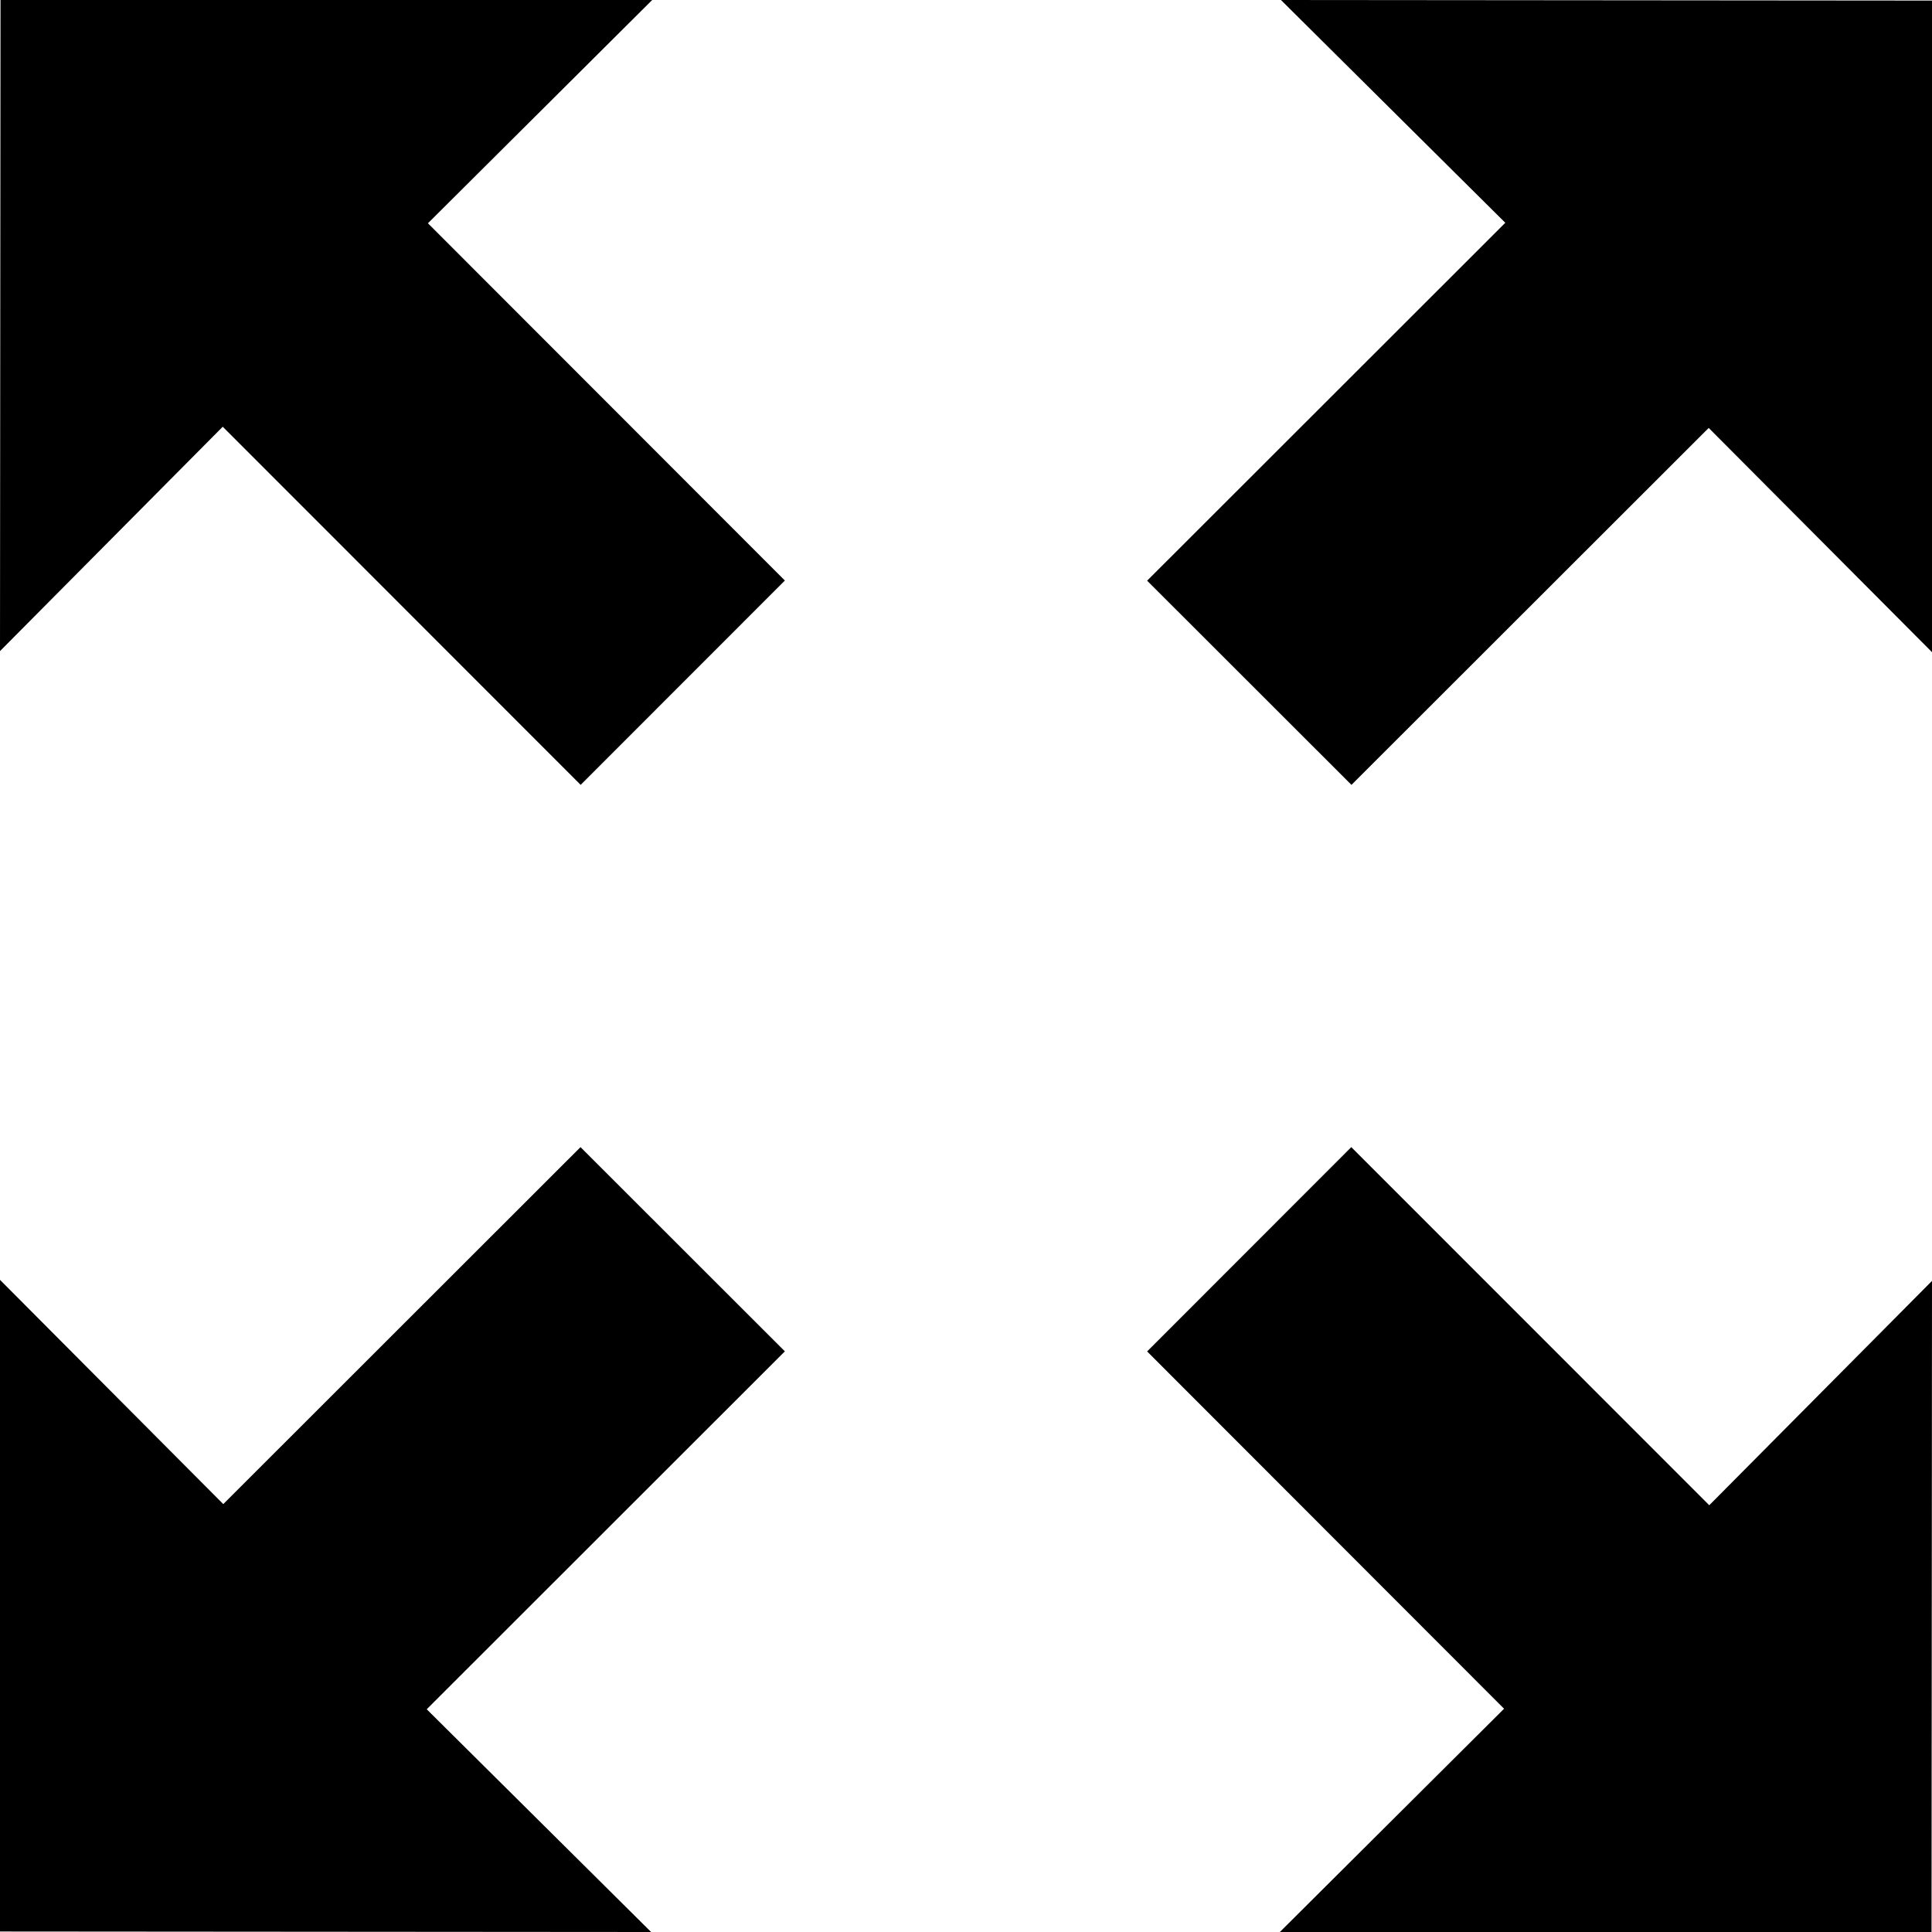
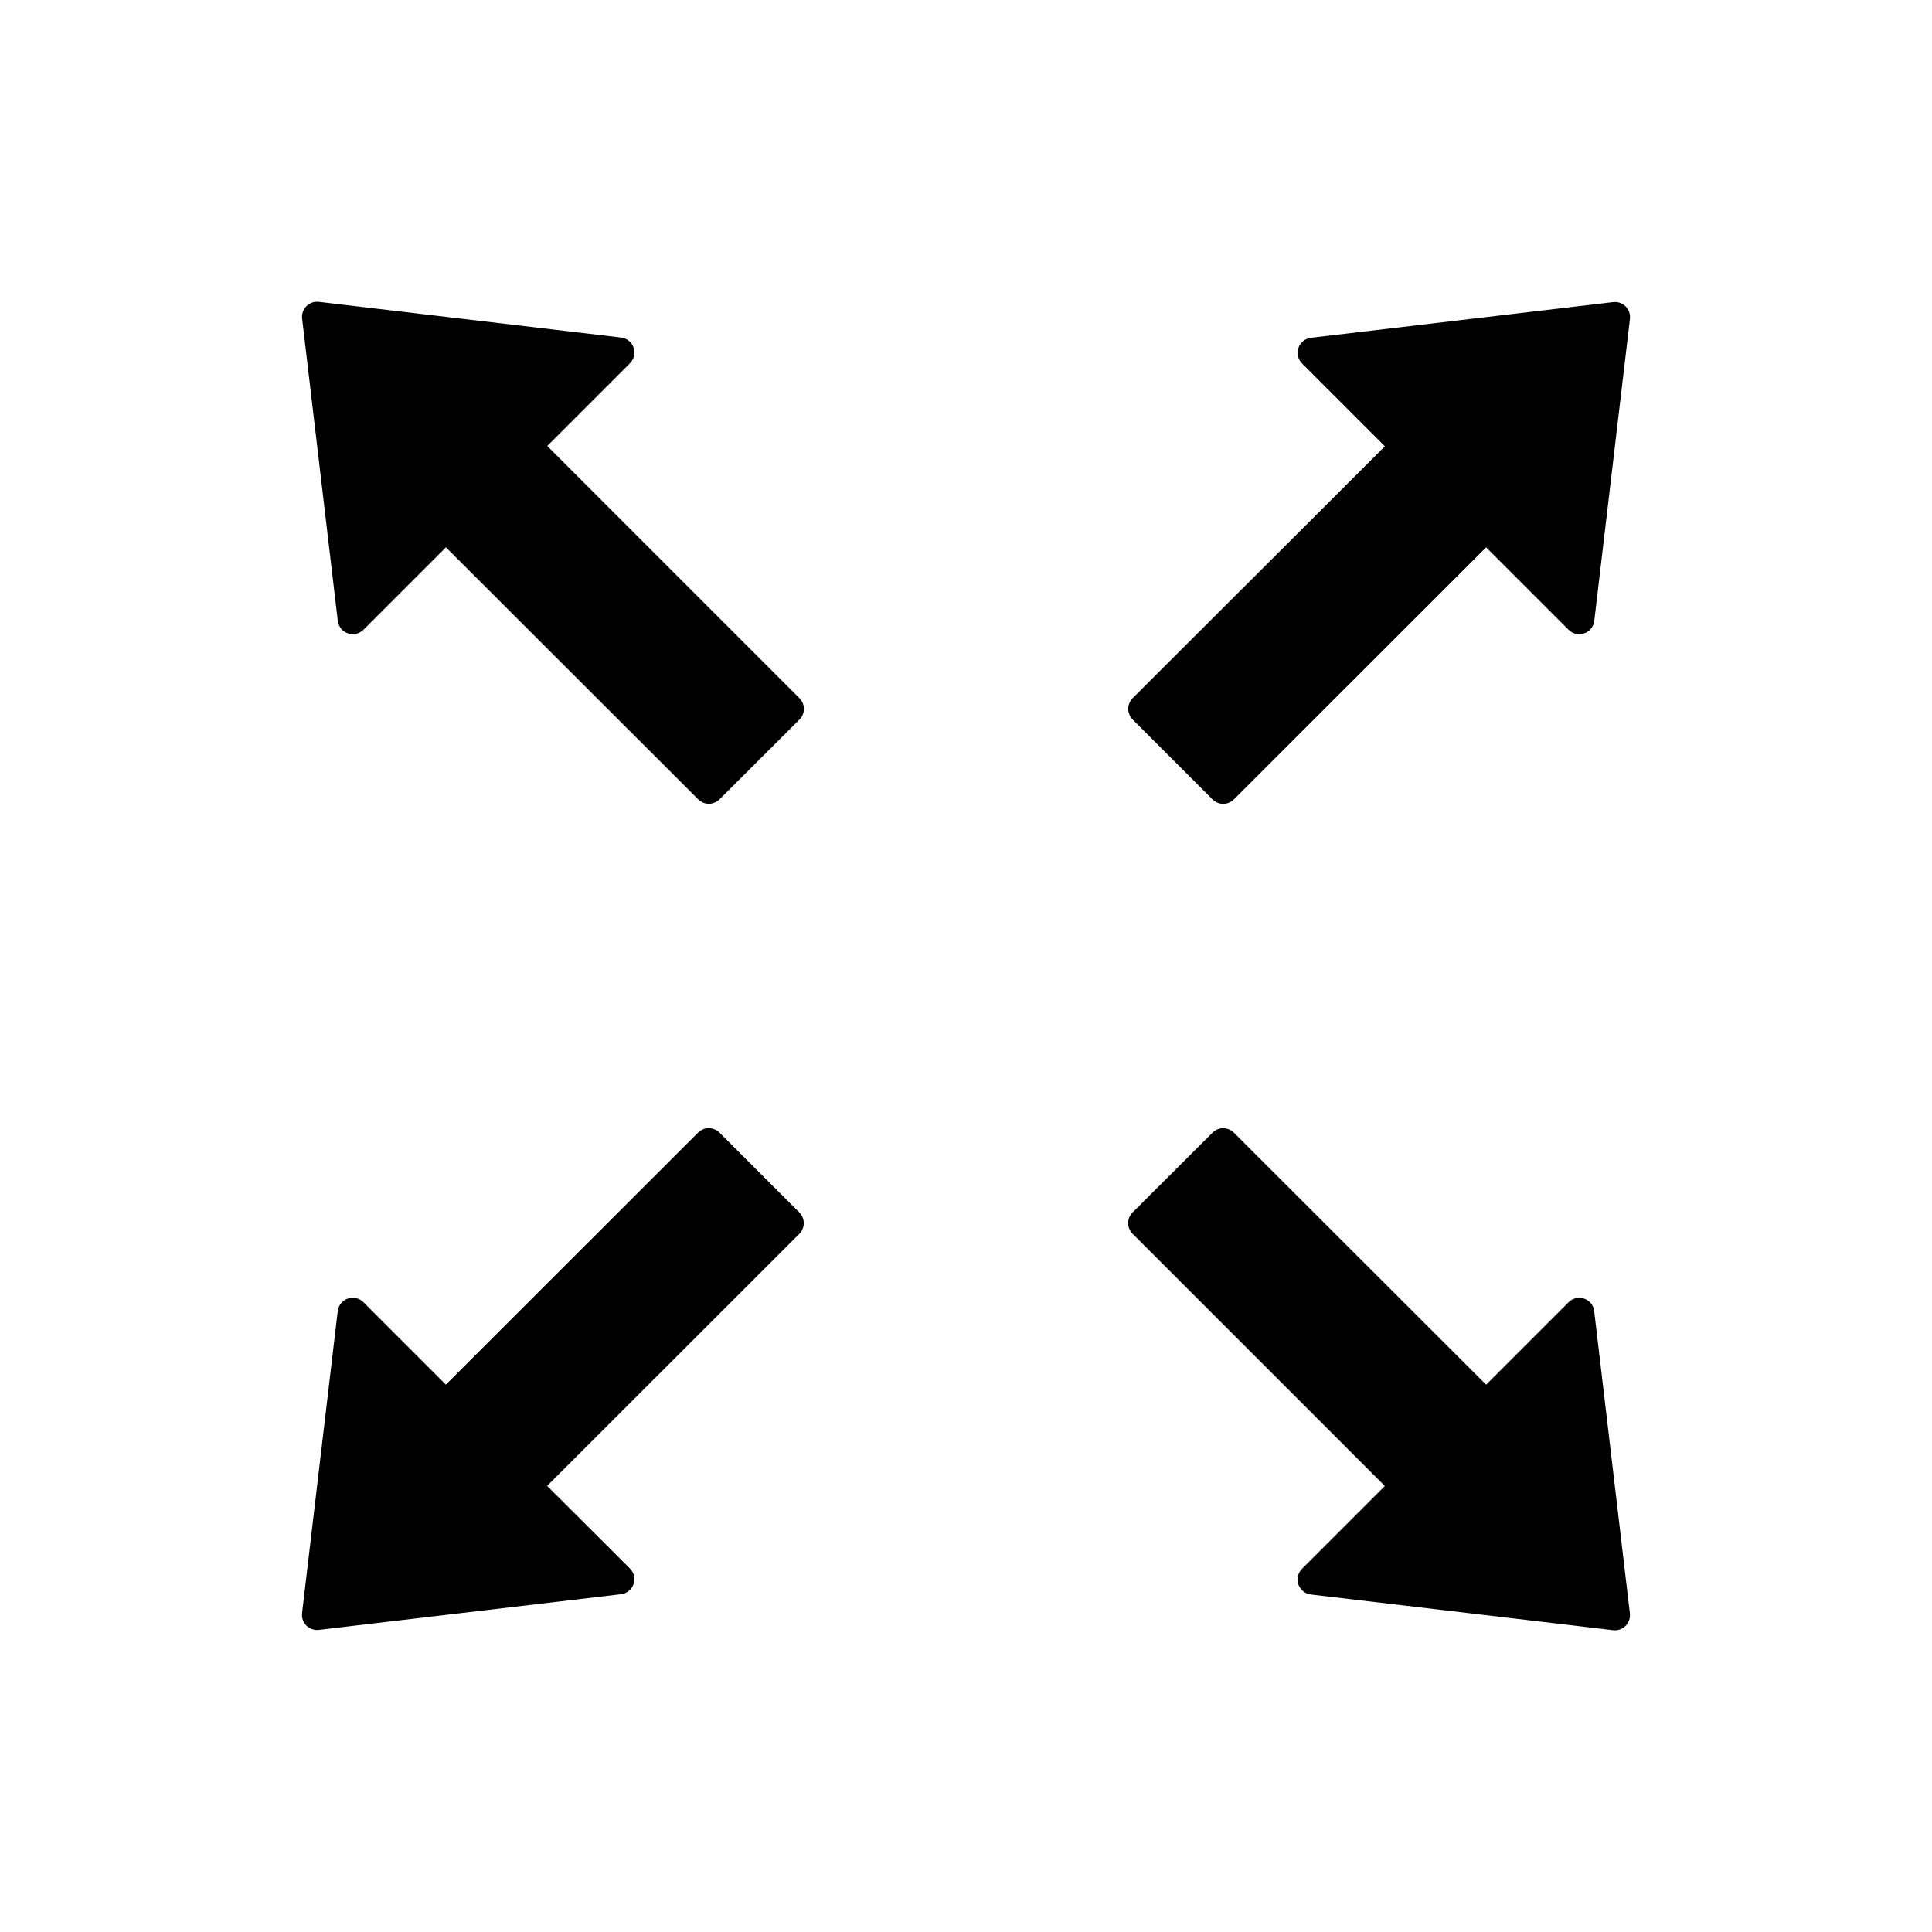
- <svg xmlns="http://www.w3.org/2000/svg" width="128" height="128">
-   <path d="M38.47 52L52 38.462l-23.648-23.67L43.209 0H.035L0 43.137l14.757-14.865L38.47 52zm74.773 47.726L89.526 76 76 89.536l23.648 23.672L84.795 128h43.174L128 84.863l-14.757 14.863zM89.538 52l23.668-23.648L128 43.207V.038L84.866 0 99.73 14.76 76 38.472 89.538 52zM38.46 76L14.792 99.651 0 84.794v43.173l43.137.033-14.865-14.757L52 89.53 38.46 76z" />
+ <svg xmlns="http://www.w3.org/2000/svg" t="1619493256207" class="icon" viewBox="0 0 1024 1024" version="1.1" p-id="2322">
+   <path d="M290.016 236.416l43.904-43.904a8 8 0 0 0-4.704-13.6L169.024 160a8 8 0 0 0-8.896 8.896l18.912 160.192a8 8 0 0 0 13.6 4.704l43.712-43.712 133.696 133.6a8 8 0 0 0 11.296 0l42.4-42.304a8 8 0 0 0 0-11.296L290.048 236.384z m352.672 187.296a8 8 0 0 0 11.296 0l133.696-133.6 43.712 43.712a8 8 0 0 0 13.6-4.704l18.912-160.096a8 8 0 0 0-8.896-8.896l-160.192 18.912a8 8 0 0 0-4.704 13.6l43.904 43.904-133.696 133.504a8 8 0 0 0 0 11.296l42.4 42.4z m202.304 271.2a8 8 0 0 0-13.6-4.704l-43.712 43.712-133.696-133.6a8 8 0 0 0-11.296 0l-42.4 42.304a8 8 0 0 0 0 11.296l133.696 133.696-43.904 43.904a8 8 0 0 0 4.704 13.6l160.192 18.912a8 8 0 0 0 8.896-8.896l-18.912-160.192z m-463.68-94.624a8 8 0 0 0-11.296 0l-133.696 133.6-43.712-43.712a8 8 0 0 0-13.6 4.704l-18.912 160.096a8 8 0 0 0 8.896 8.896l160.192-18.912a8 8 0 0 0 4.704-13.6l-43.904-43.808 133.696-133.6a8 8 0 0 0 0-11.296l-42.4-42.4z" p-id="2323" />
</svg>
